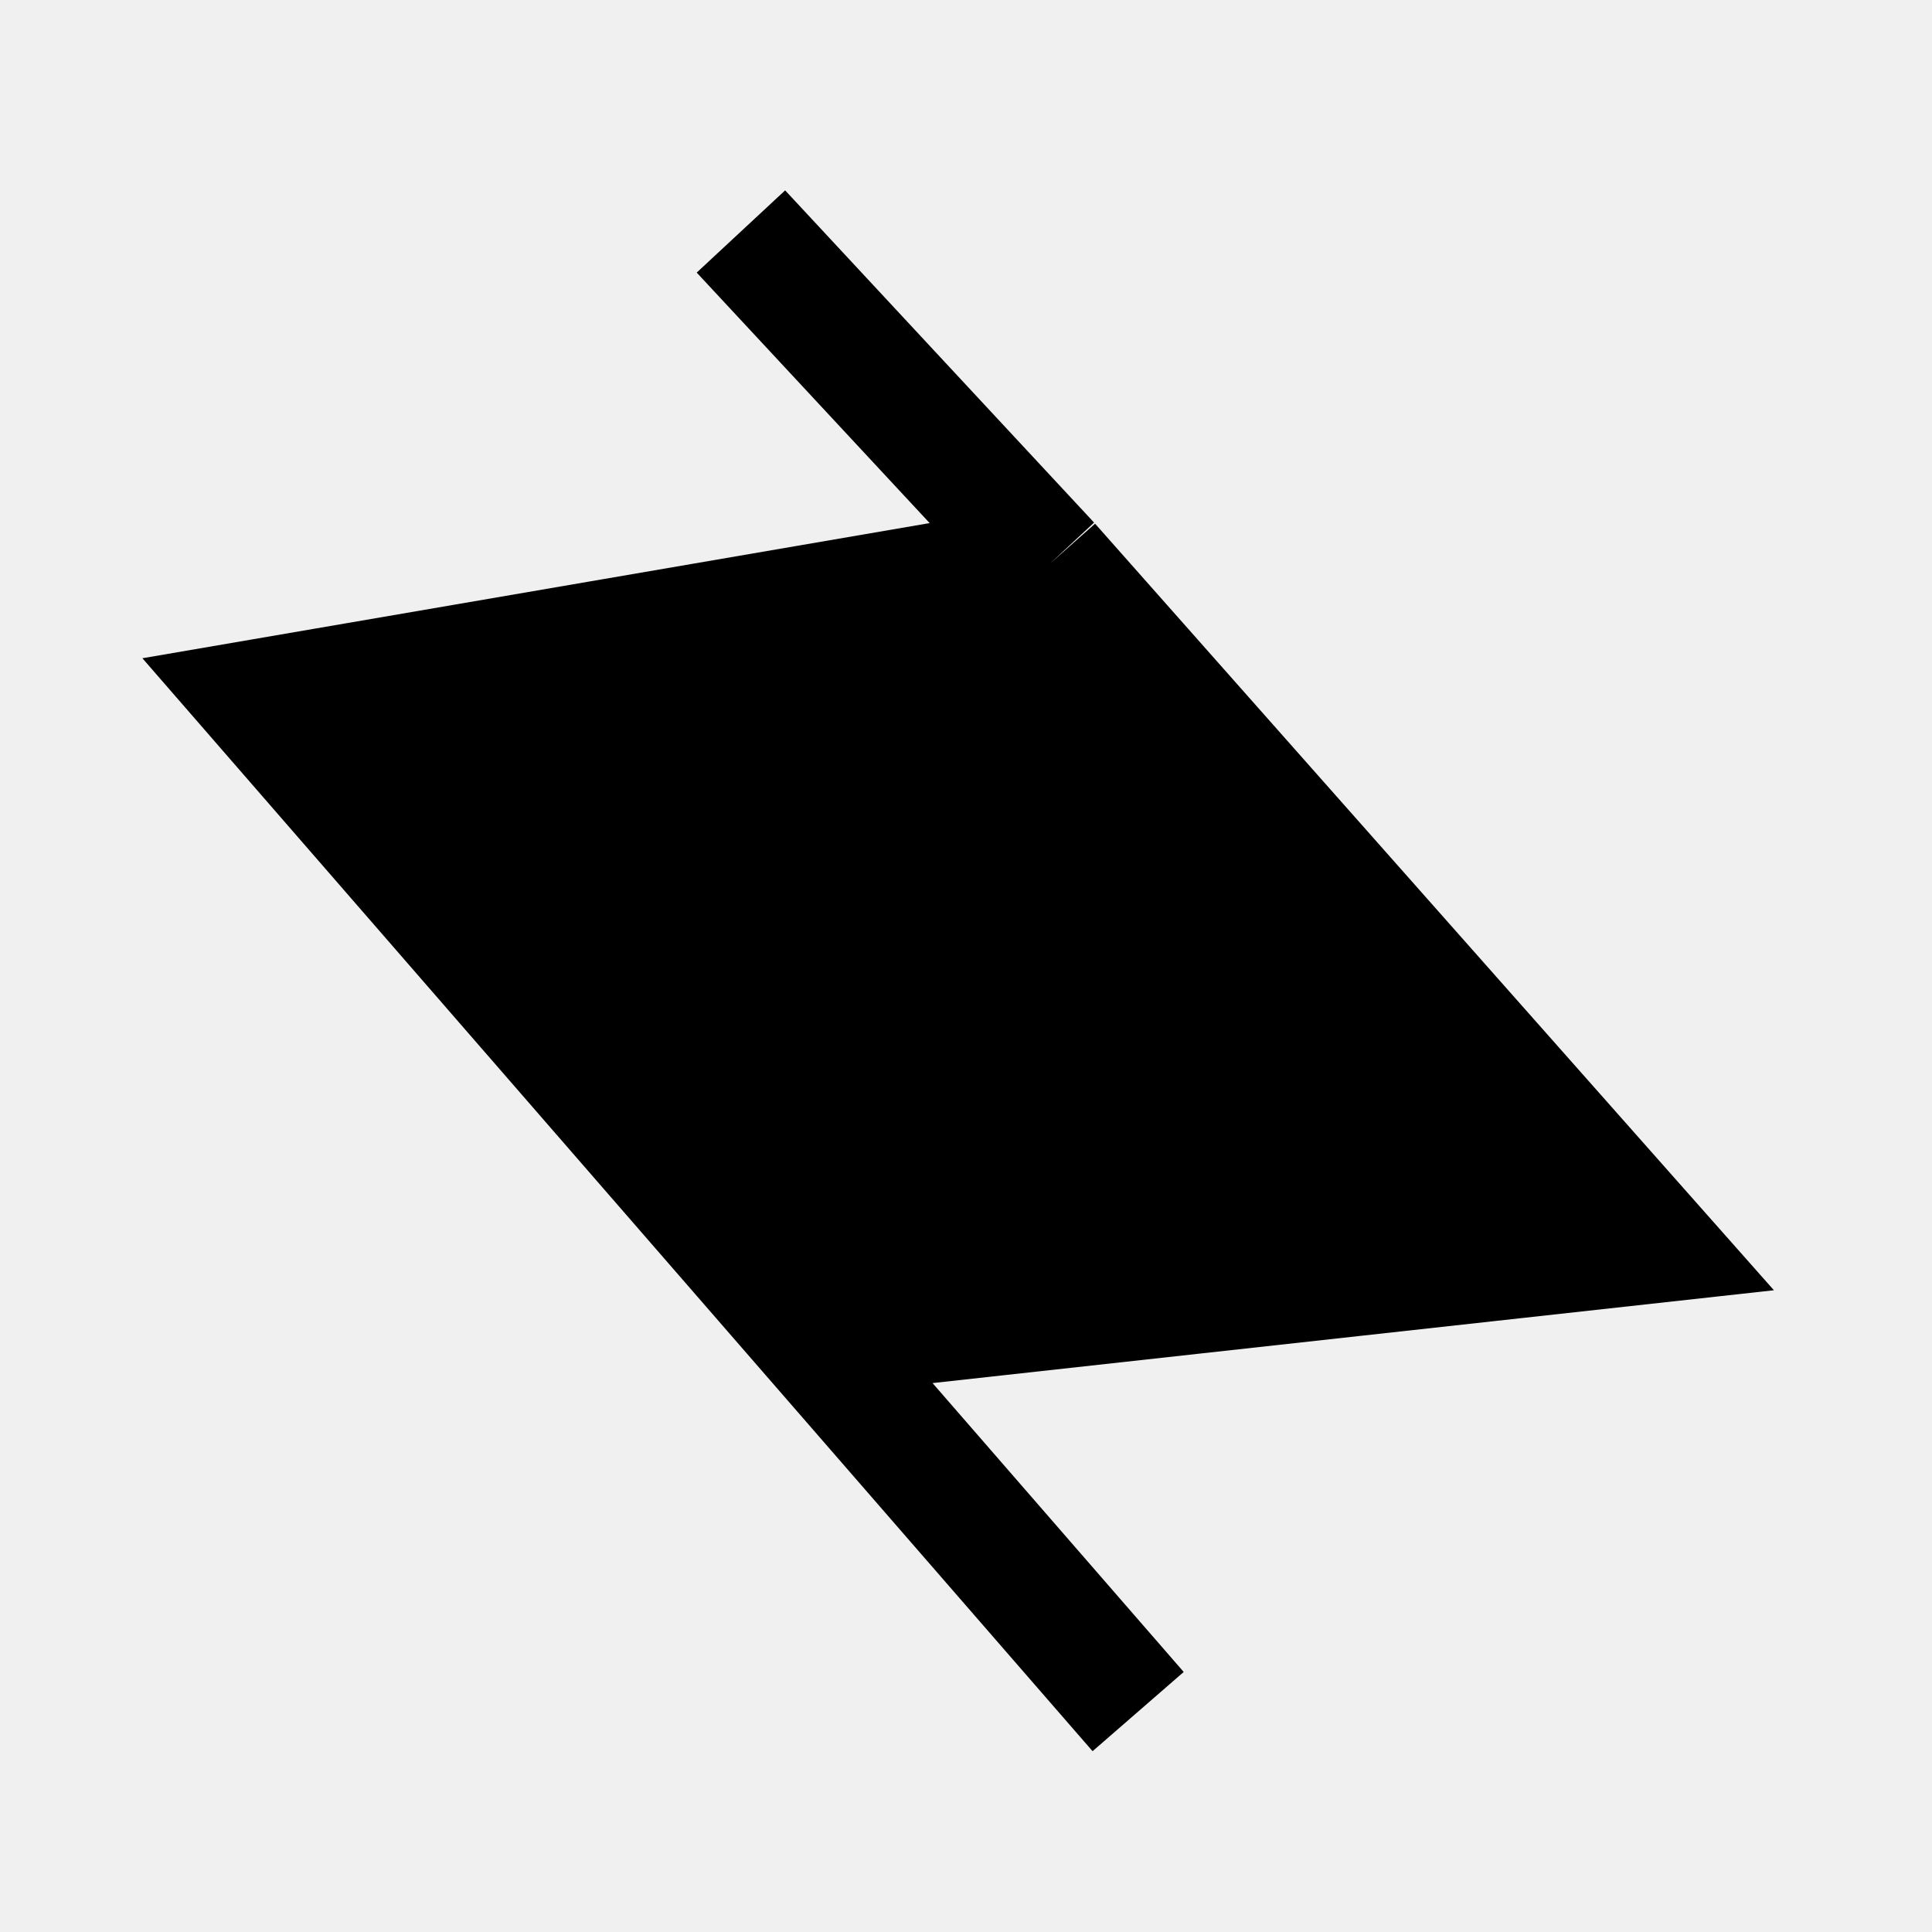
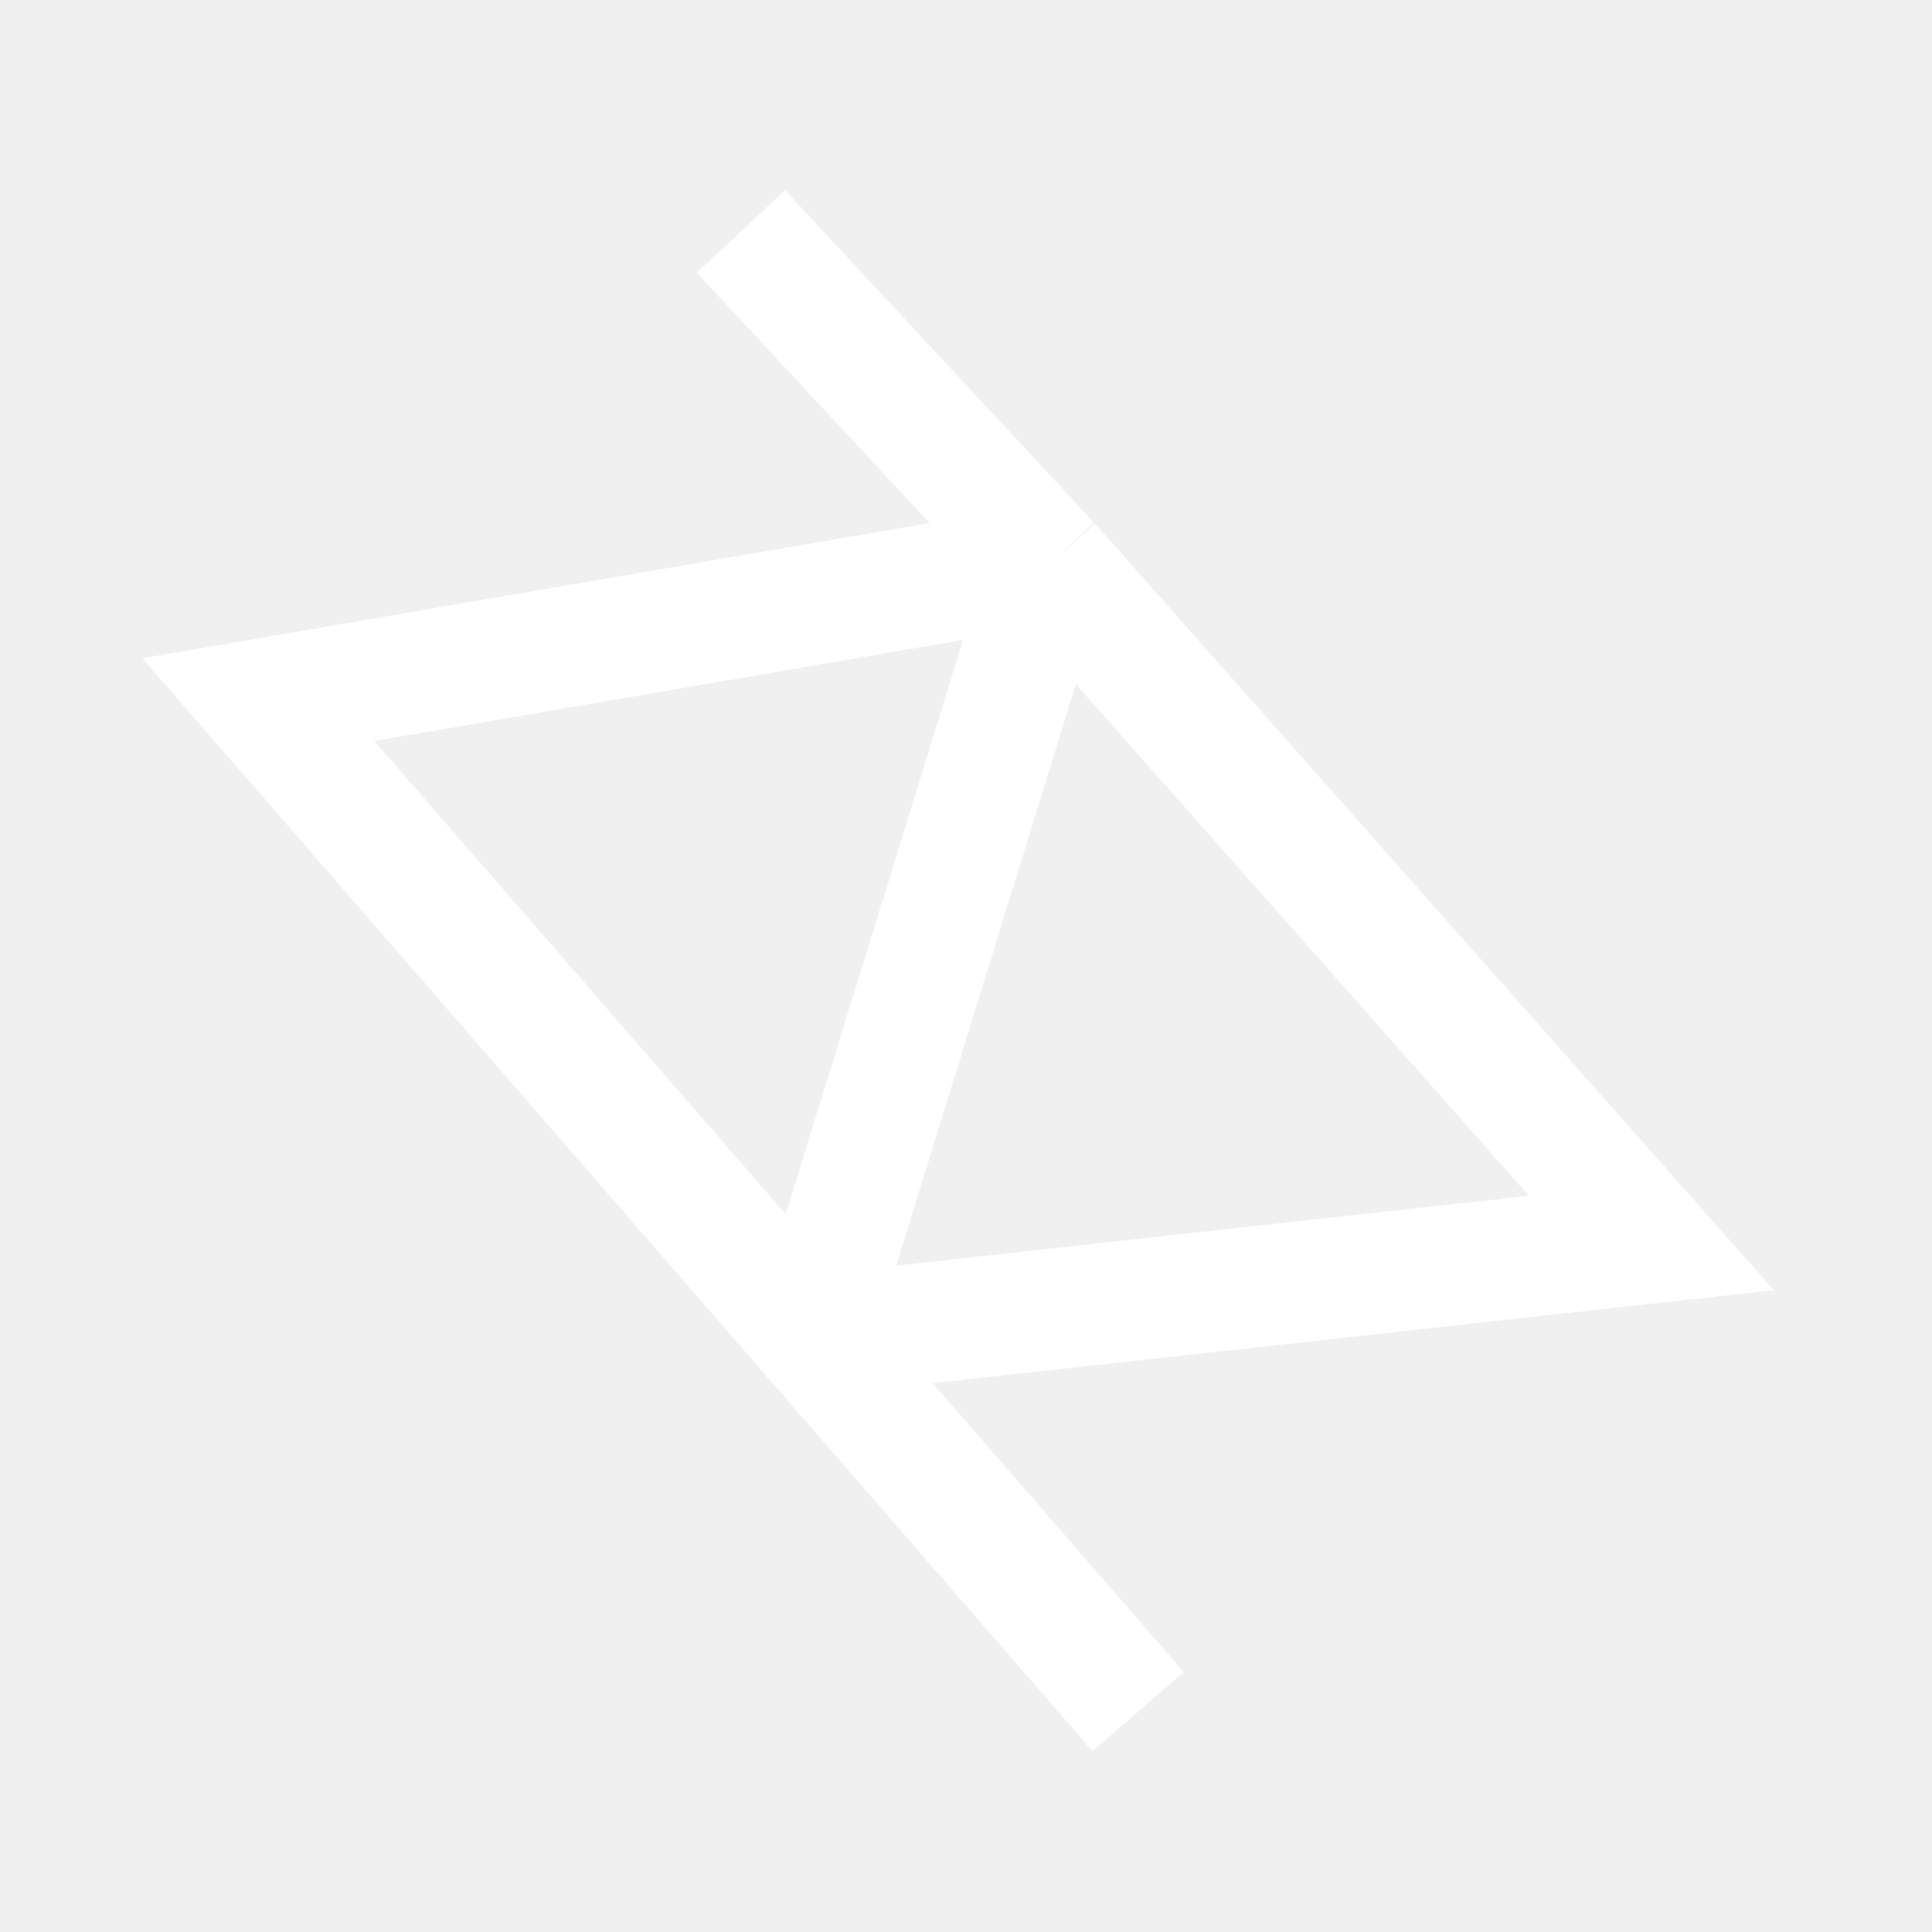
- <svg xmlns="http://www.w3.org/2000/svg" width="80" height="80" viewBox="0 0 80 80" fill="black">
-   <path d="M47.128 70.873L33.597 55.309M43.473 23.342L10.698 28.969L33.597 55.309M43.473 23.342L33.597 55.309M43.473 23.342L68.383 51.471L33.597 55.309M43.473 23.342L30.68 9.585" stroke="black" stroke-width="5" />
+ <svg xmlns="http://www.w3.org/2000/svg" width="80" height="80" viewBox="0 0 80 80" fill="none">
+   <path d="M47.128 70.873L33.597 55.309M43.473 23.342L10.698 28.969L33.597 55.309M43.473 23.342L33.597 55.309M43.473 23.342L68.383 51.471L33.597 55.309M43.473 23.342L30.68 9.585" stroke="white" stroke-width="5" />
</svg>
